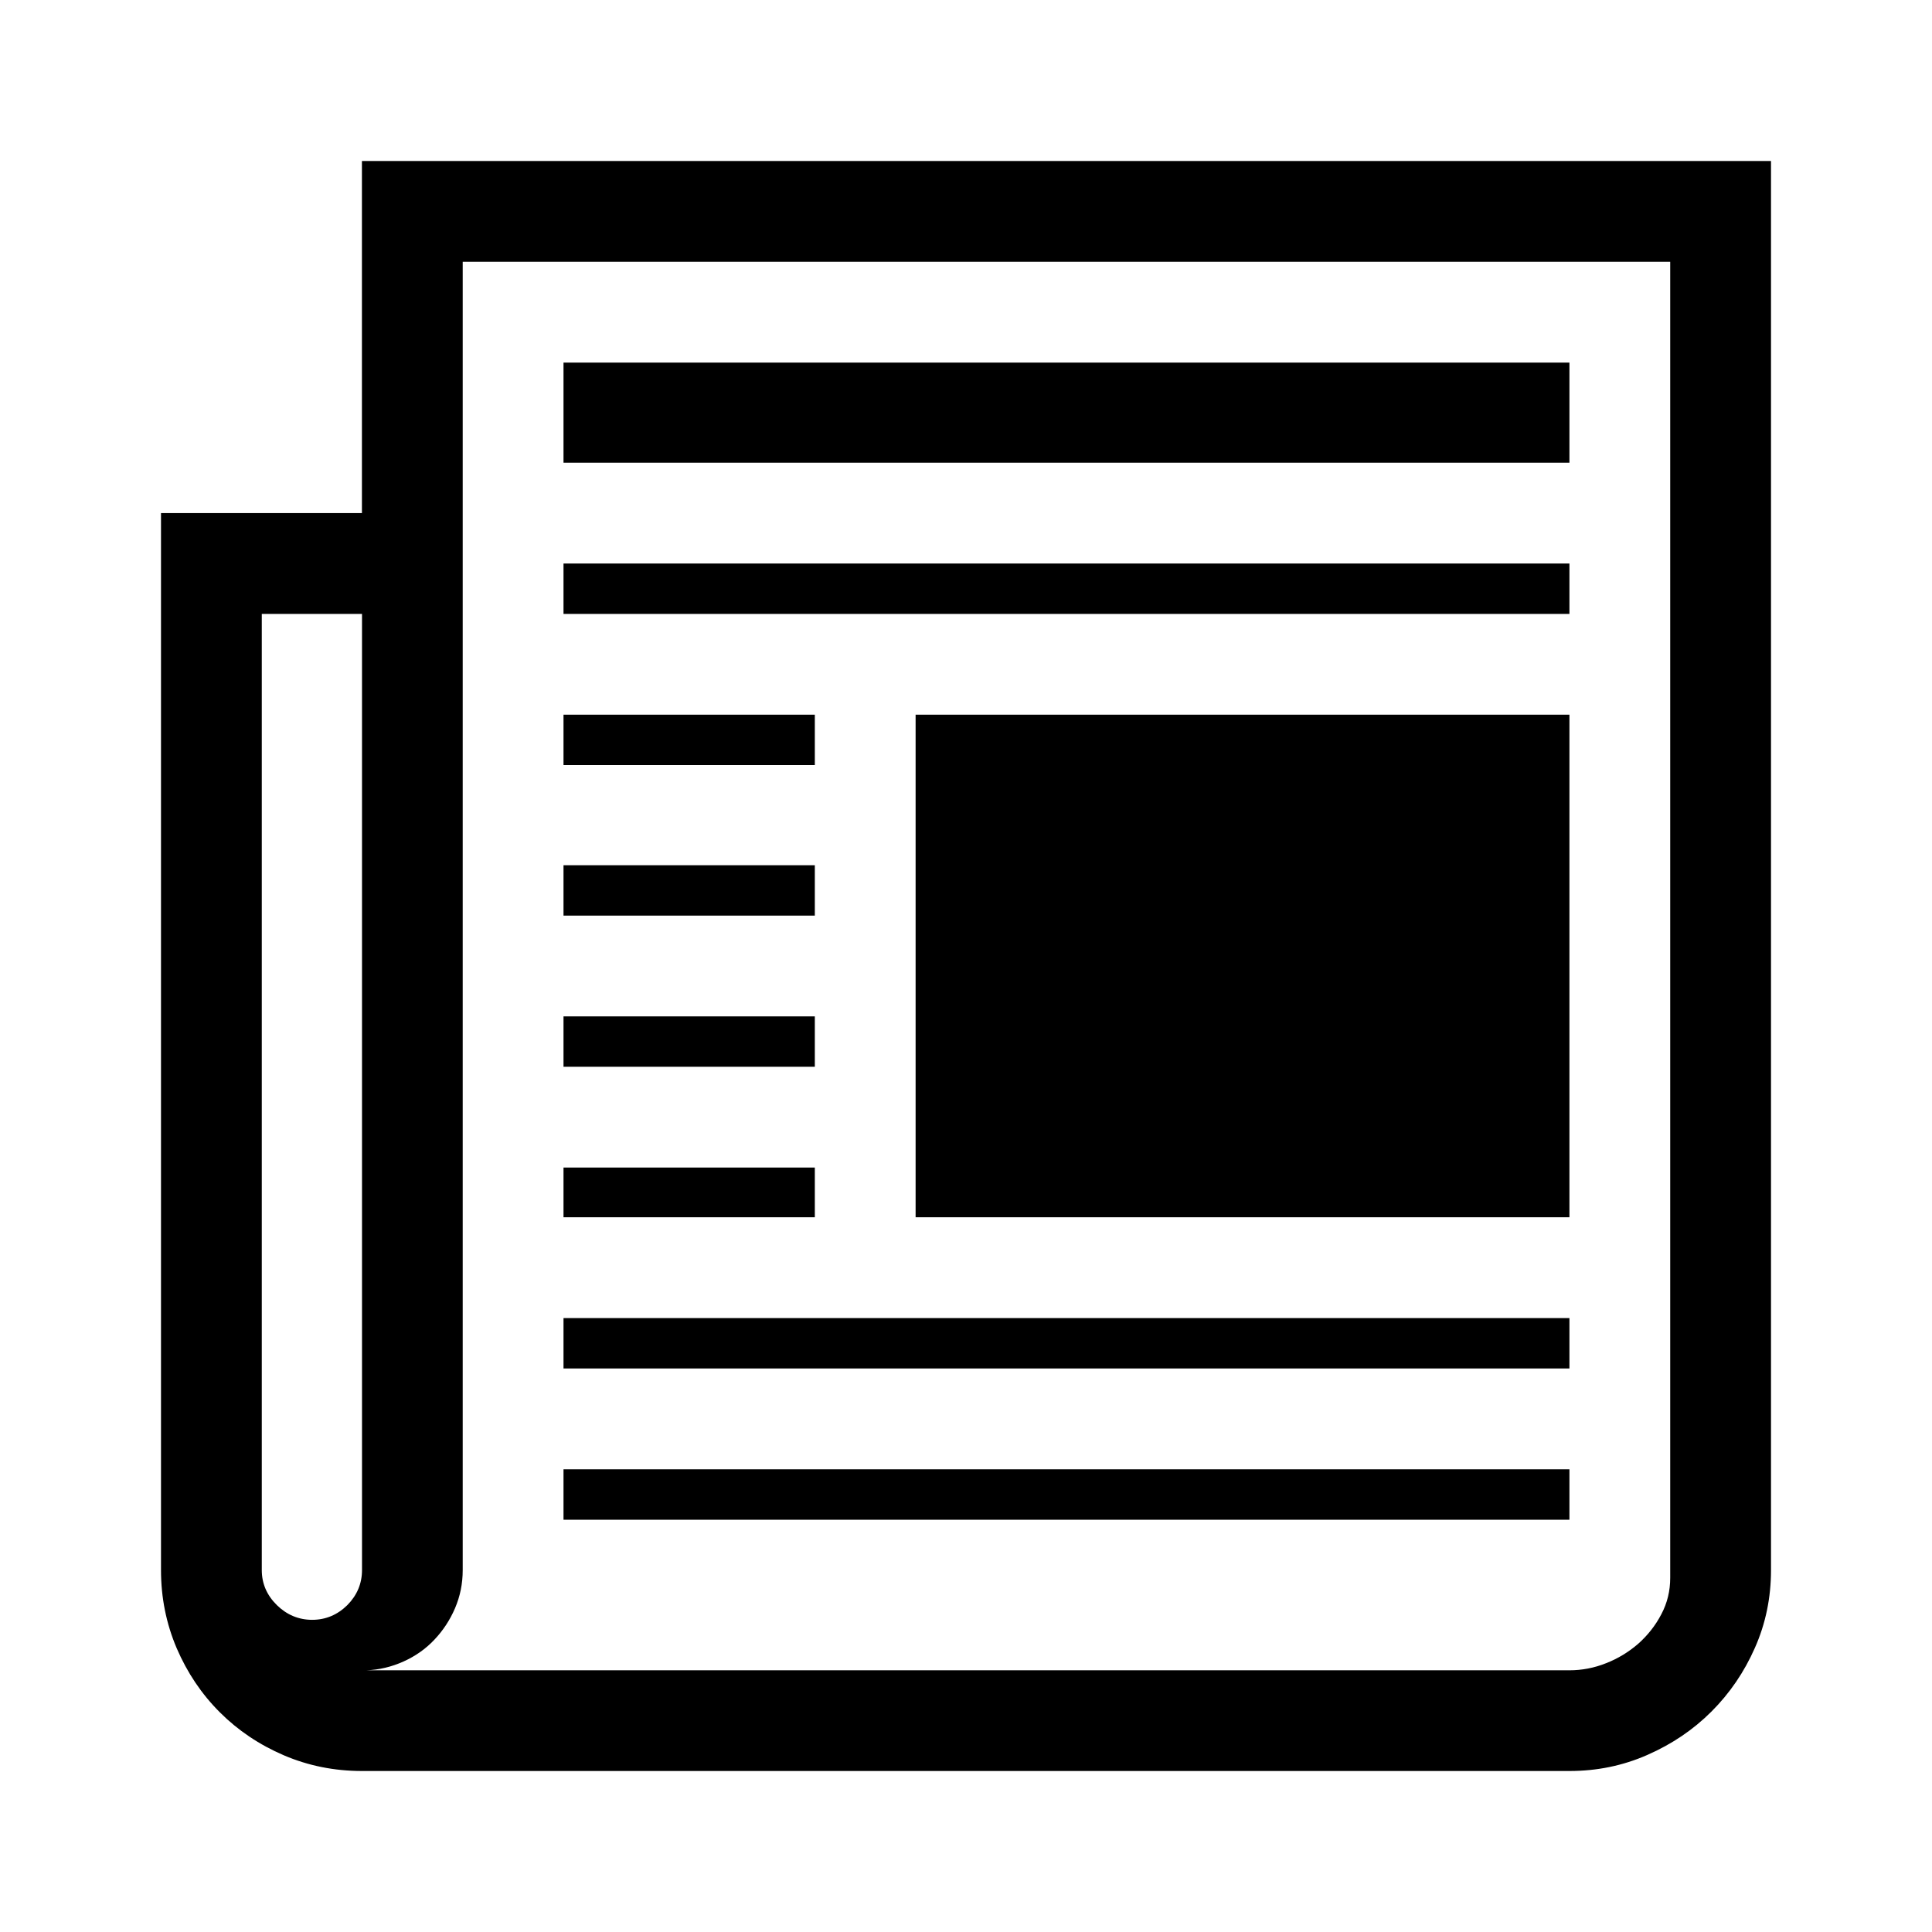
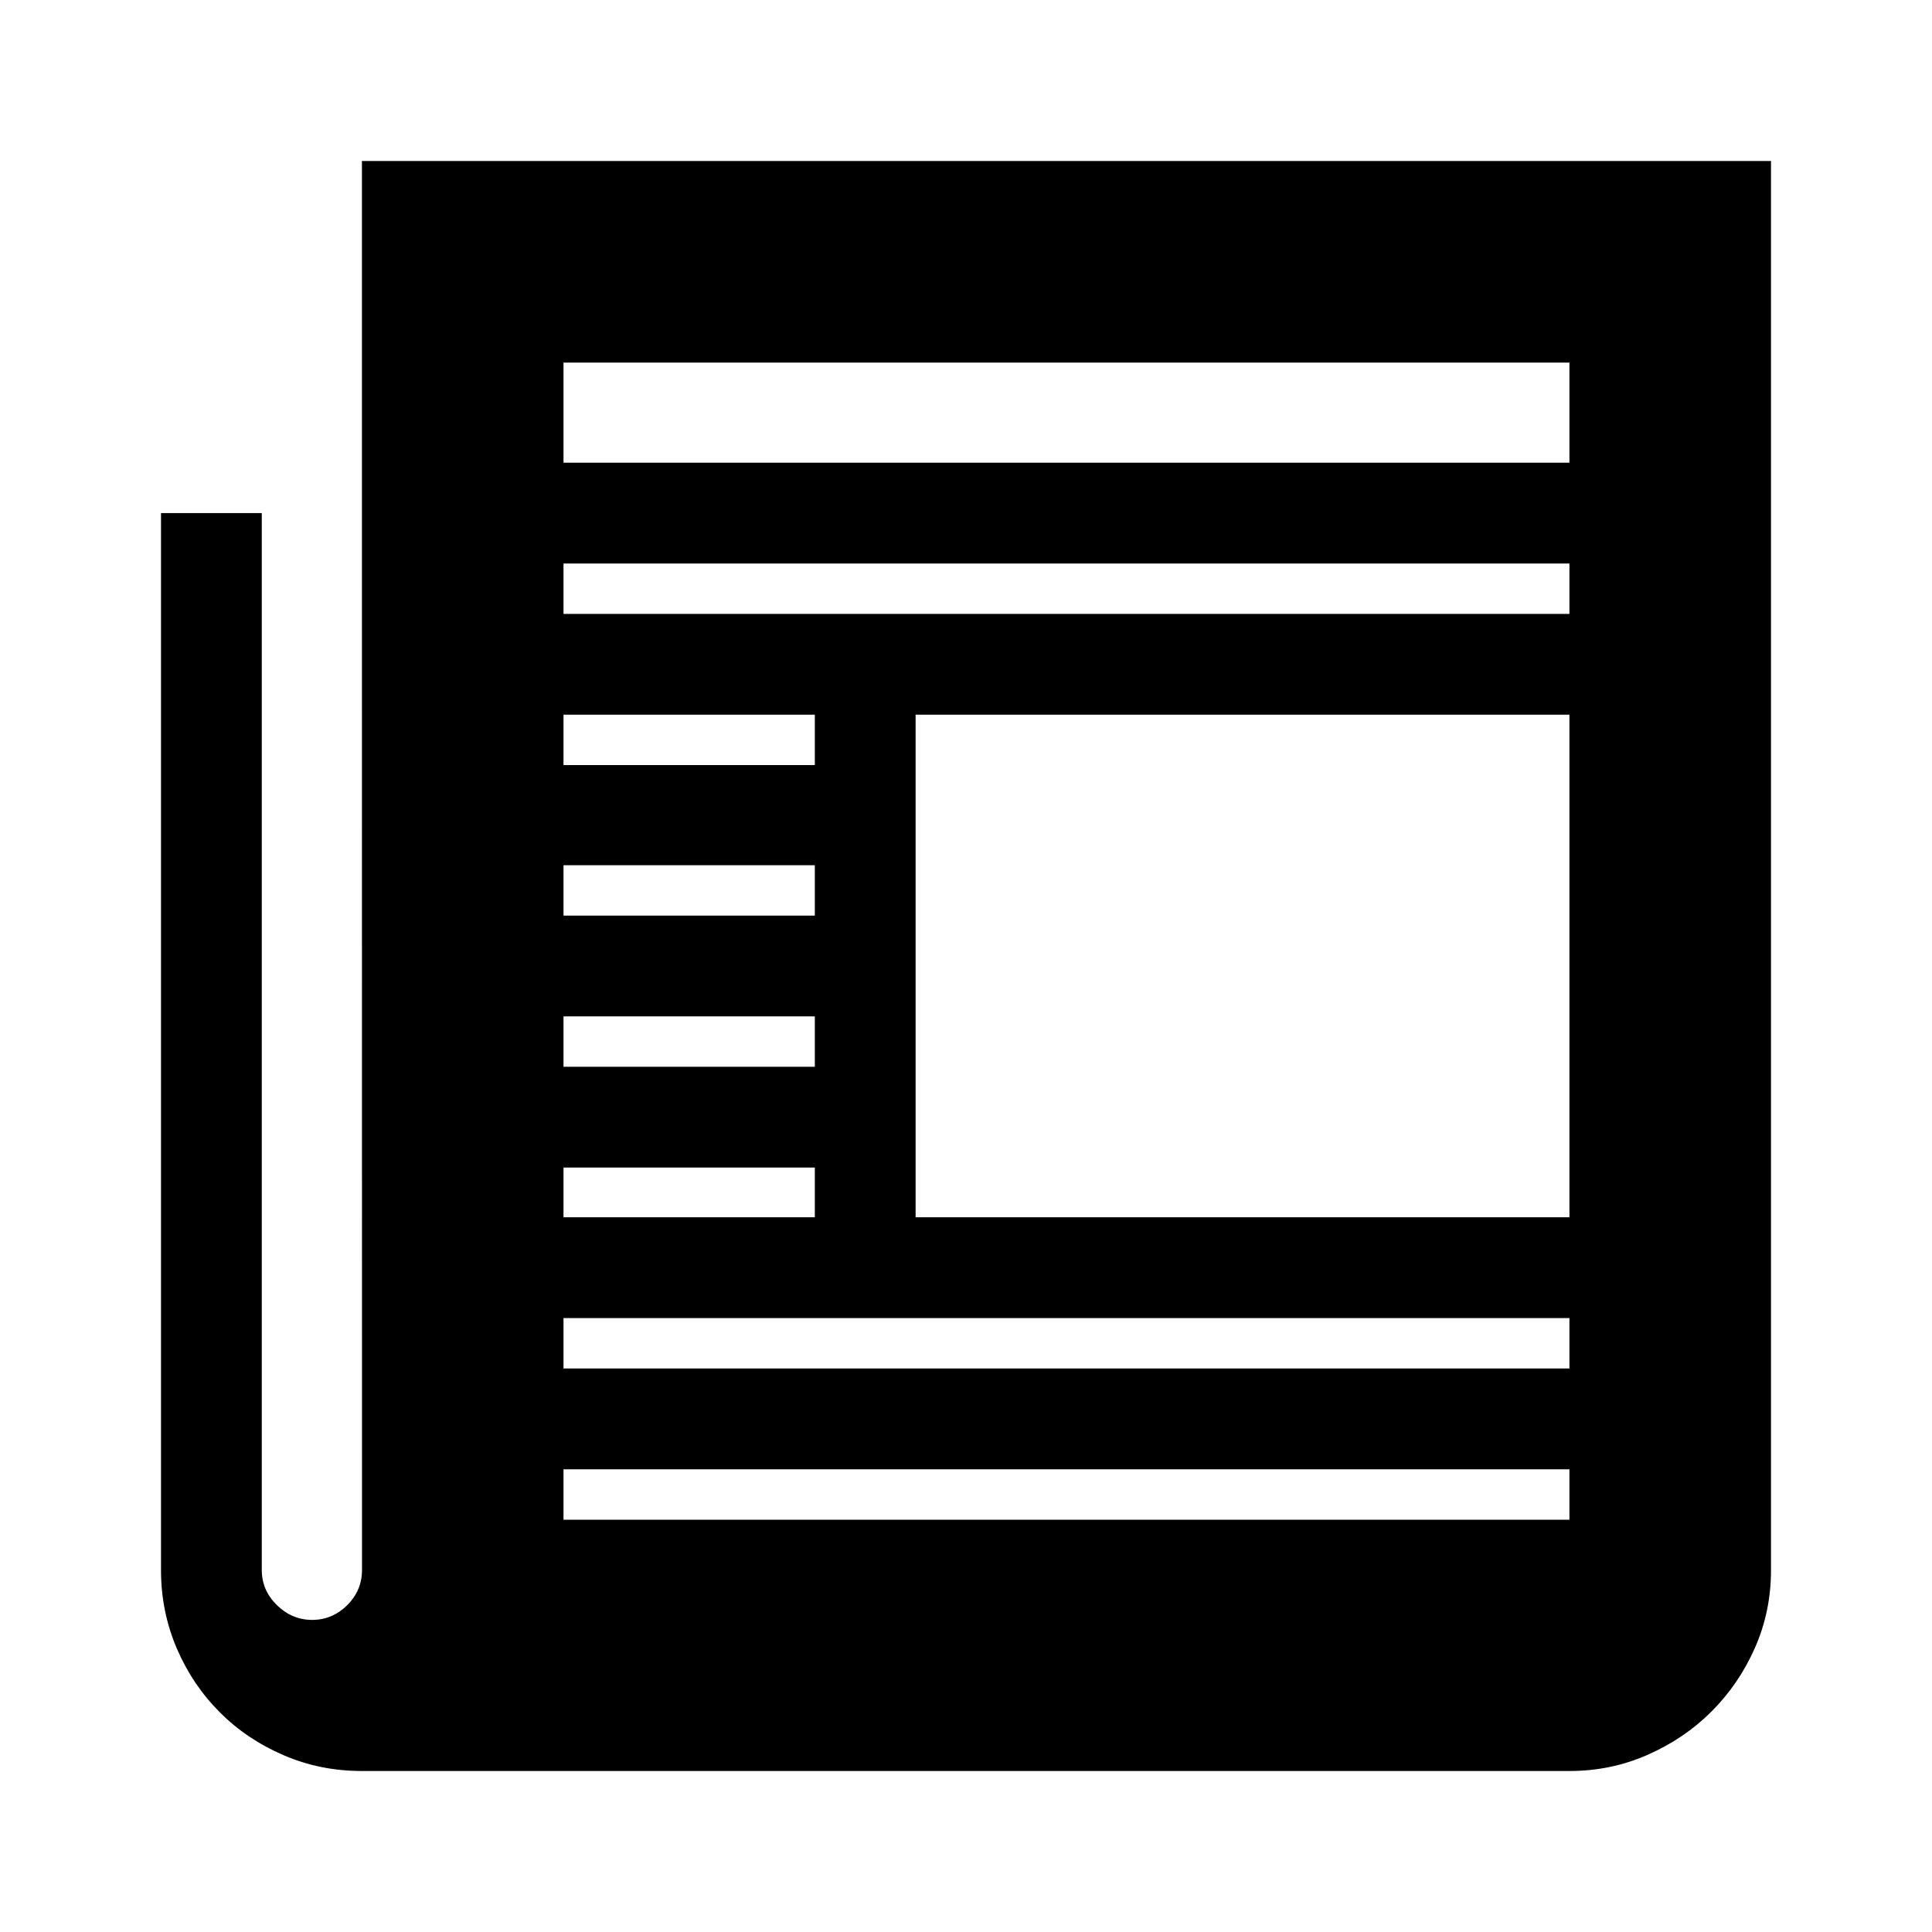
<svg xmlns="http://www.w3.org/2000/svg" version="1.1" id="master" x="0px" y="0px" width="24px" height="24px" viewBox="0 0 24 24" enable-background="new 0 0 24 24" xml:space="preserve">
-   <path d="M4.496,2H22v17.504c0,0.342-0.066,0.664-0.2,0.966c-0.133,0.302-0.313,0.565-0.539,0.791  c-0.226,0.226-0.491,0.405-0.796,0.539c-0.304,0.134-0.627,0.2-0.969,0.2h-15c-0.343,0-0.666-0.065-0.97-0.195  c-0.305-0.131-0.57-0.309-0.796-0.535c-0.227-0.227-0.404-0.491-0.535-0.795C2.065,20.17,2,19.846,2,19.504V6.374h2.496V2z   M3.252,7.626v11.878c0,0.168,0.063,0.313,0.188,0.436c0.124,0.121,0.271,0.182,0.438,0.182s0.313-0.061,0.436-0.182  c0.121-0.122,0.183-0.268,0.183-0.436V7.626H3.252z M20.748,19.6V3.252h-15v16.252c0,0.168-0.032,0.326-0.096,0.475  c-0.063,0.147-0.149,0.277-0.257,0.391s-0.234,0.203-0.383,0.27c-0.147,0.066-0.303,0.104-0.465,0.109h14.948  c0.156,0,0.309-0.029,0.456-0.088c0.147-0.057,0.281-0.139,0.4-0.242c0.118-0.105,0.214-0.227,0.286-0.365  C20.712,19.913,20.748,19.762,20.748,19.6z M19.496,4.504v1.244H7V4.504H19.496z M19.496,7v0.626H7V7H19.496z M10.122,8.878v0.626H7  V8.878H10.122z M10.122,10.748v0.626H7v-0.626H10.122z M10.122,12.626v0.626H7v-0.626H10.122z M10.122,14.504v0.617H7v-0.617H10.122  z M19.496,16.374V17H7v-0.626H19.496z M19.496,18.252v0.627H7v-0.627H19.496z M11.374,15.121V8.878h8.122v6.243H11.374z" />
+   <path d="M4.496,2v4.374l0.001,13.13c0,0.168-0.062,0.314-0.183,0.436c-0.123,0.121-0.269,0.183-0.436,0.183  s-0.314-0.062-0.438-0.183c-0.125-0.123-0.188-0.268-0.188-0.436V6.374H2v13.13c0,0.342,0.065,0.666,0.195,0.971  c0.131,0.305,0.308,0.568,0.535,0.795c0.226,0.227,0.491,0.404,0.796,0.535C3.83,21.936,4.153,22,4.496,22h15  c0.342,0,0.665-0.066,0.969-0.2c0.305-0.134,0.57-0.313,0.796-0.539s0.406-0.489,0.539-0.79c0.134-0.303,0.2-0.625,0.2-0.967V2  H4.496z M7,8.878h3.122v0.626H7V8.878z M7,10.748h3.122v0.626H7V10.748z M7,12.626h3.122v0.626H7V12.626z M7,14.504h3.122v0.617H7  V14.504z M19.496,18.879H7v-0.627h12.496V18.879z M19.496,17H7v-0.626h12.496V17z M19.496,15.121h-8.122V8.878h8.122V15.121z   M19.496,7.626H7V7h12.496V7.626z M19.496,5.748H7V4.504h12.496V5.748z" />
</svg>
